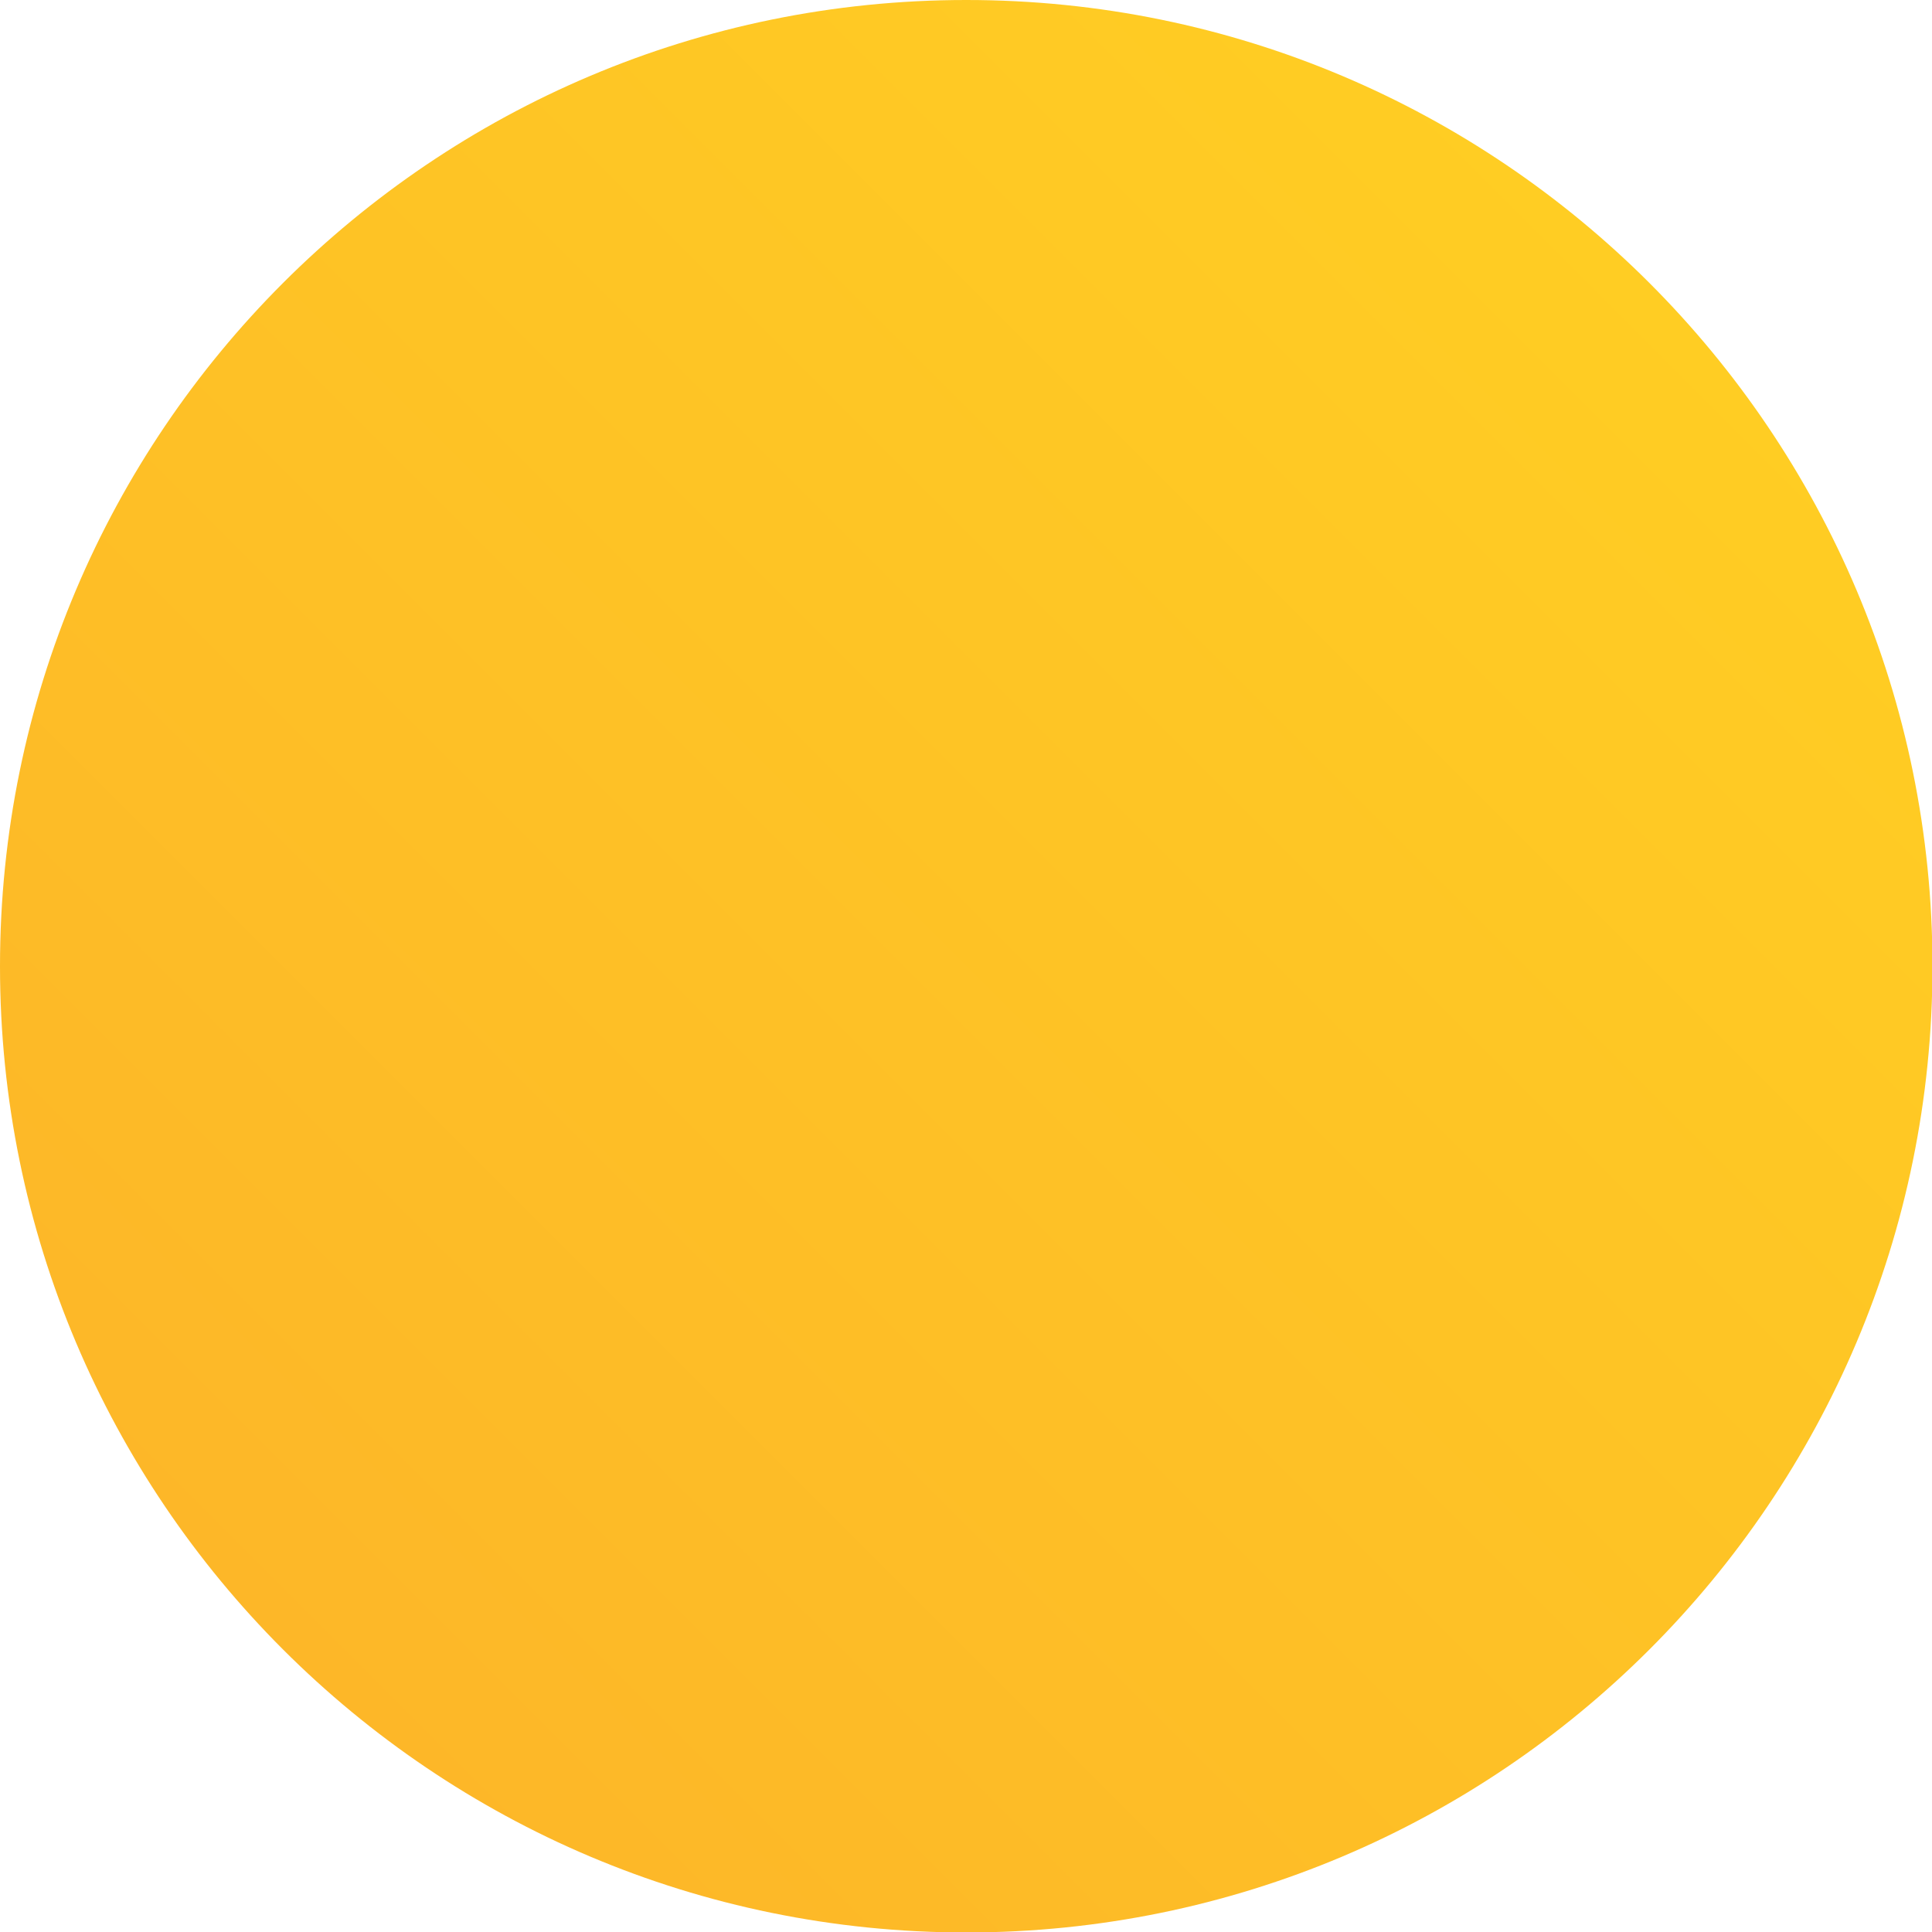
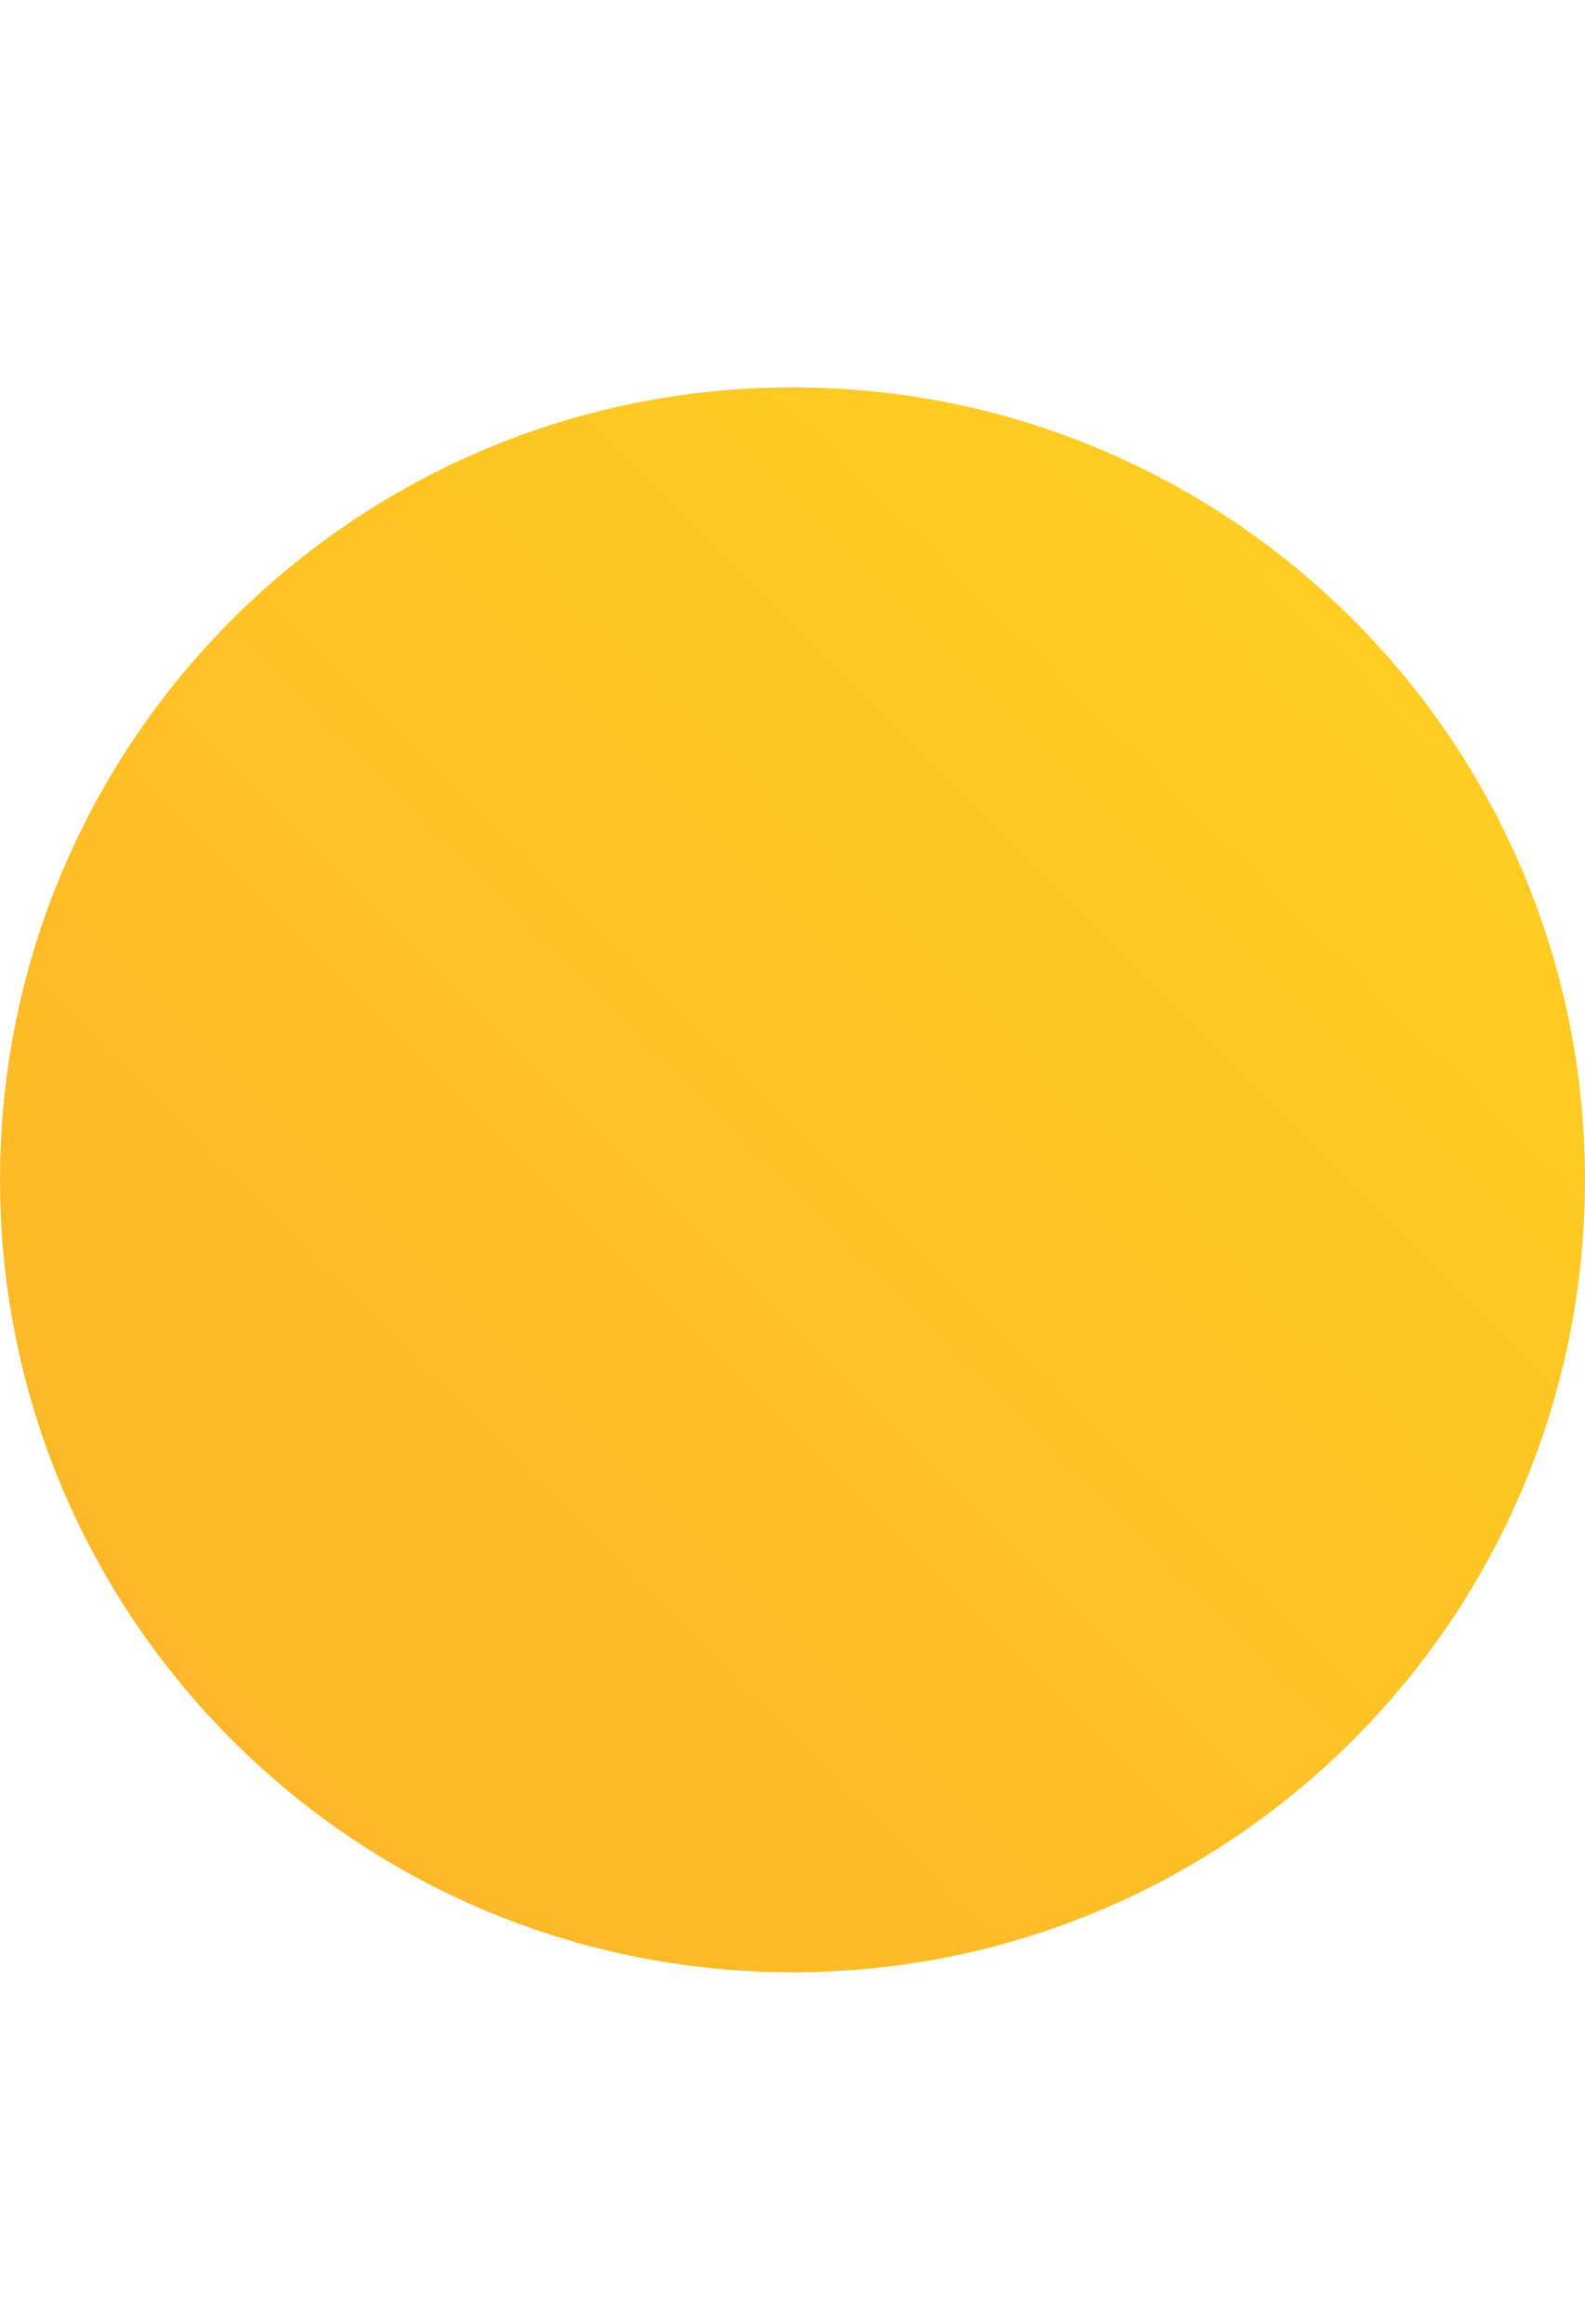
- <svg xmlns="http://www.w3.org/2000/svg" viewBox="0 0 40.91 40.91">
+ <svg xmlns="http://www.w3.org/2000/svg" viewBox="0 -10 40.91 60">
  <defs>
    <style>.cls-1{fill:url(#New_Gradient_Swatch_1);}</style>
    <linearGradient id="New_Gradient_Swatch_1" x1="5.99" y1="34.92" x2="34.92" y2="5.99" gradientUnits="userSpaceOnUse">
      <stop offset="0" stop-color="#fdb728" />
      <stop offset="1" stop-color="#ffcd23" />
    </linearGradient>
  </defs>
  <g id="Слой_2" data-name="Слой 2">
    <g id="Icons">
      <g id="Mostly_Sunny" data-name="Mostly Sunny">
        <circle class="cls-1" cx="20.46" cy="20.46" r="20.46" />
      </g>
    </g>
  </g>
</svg>
